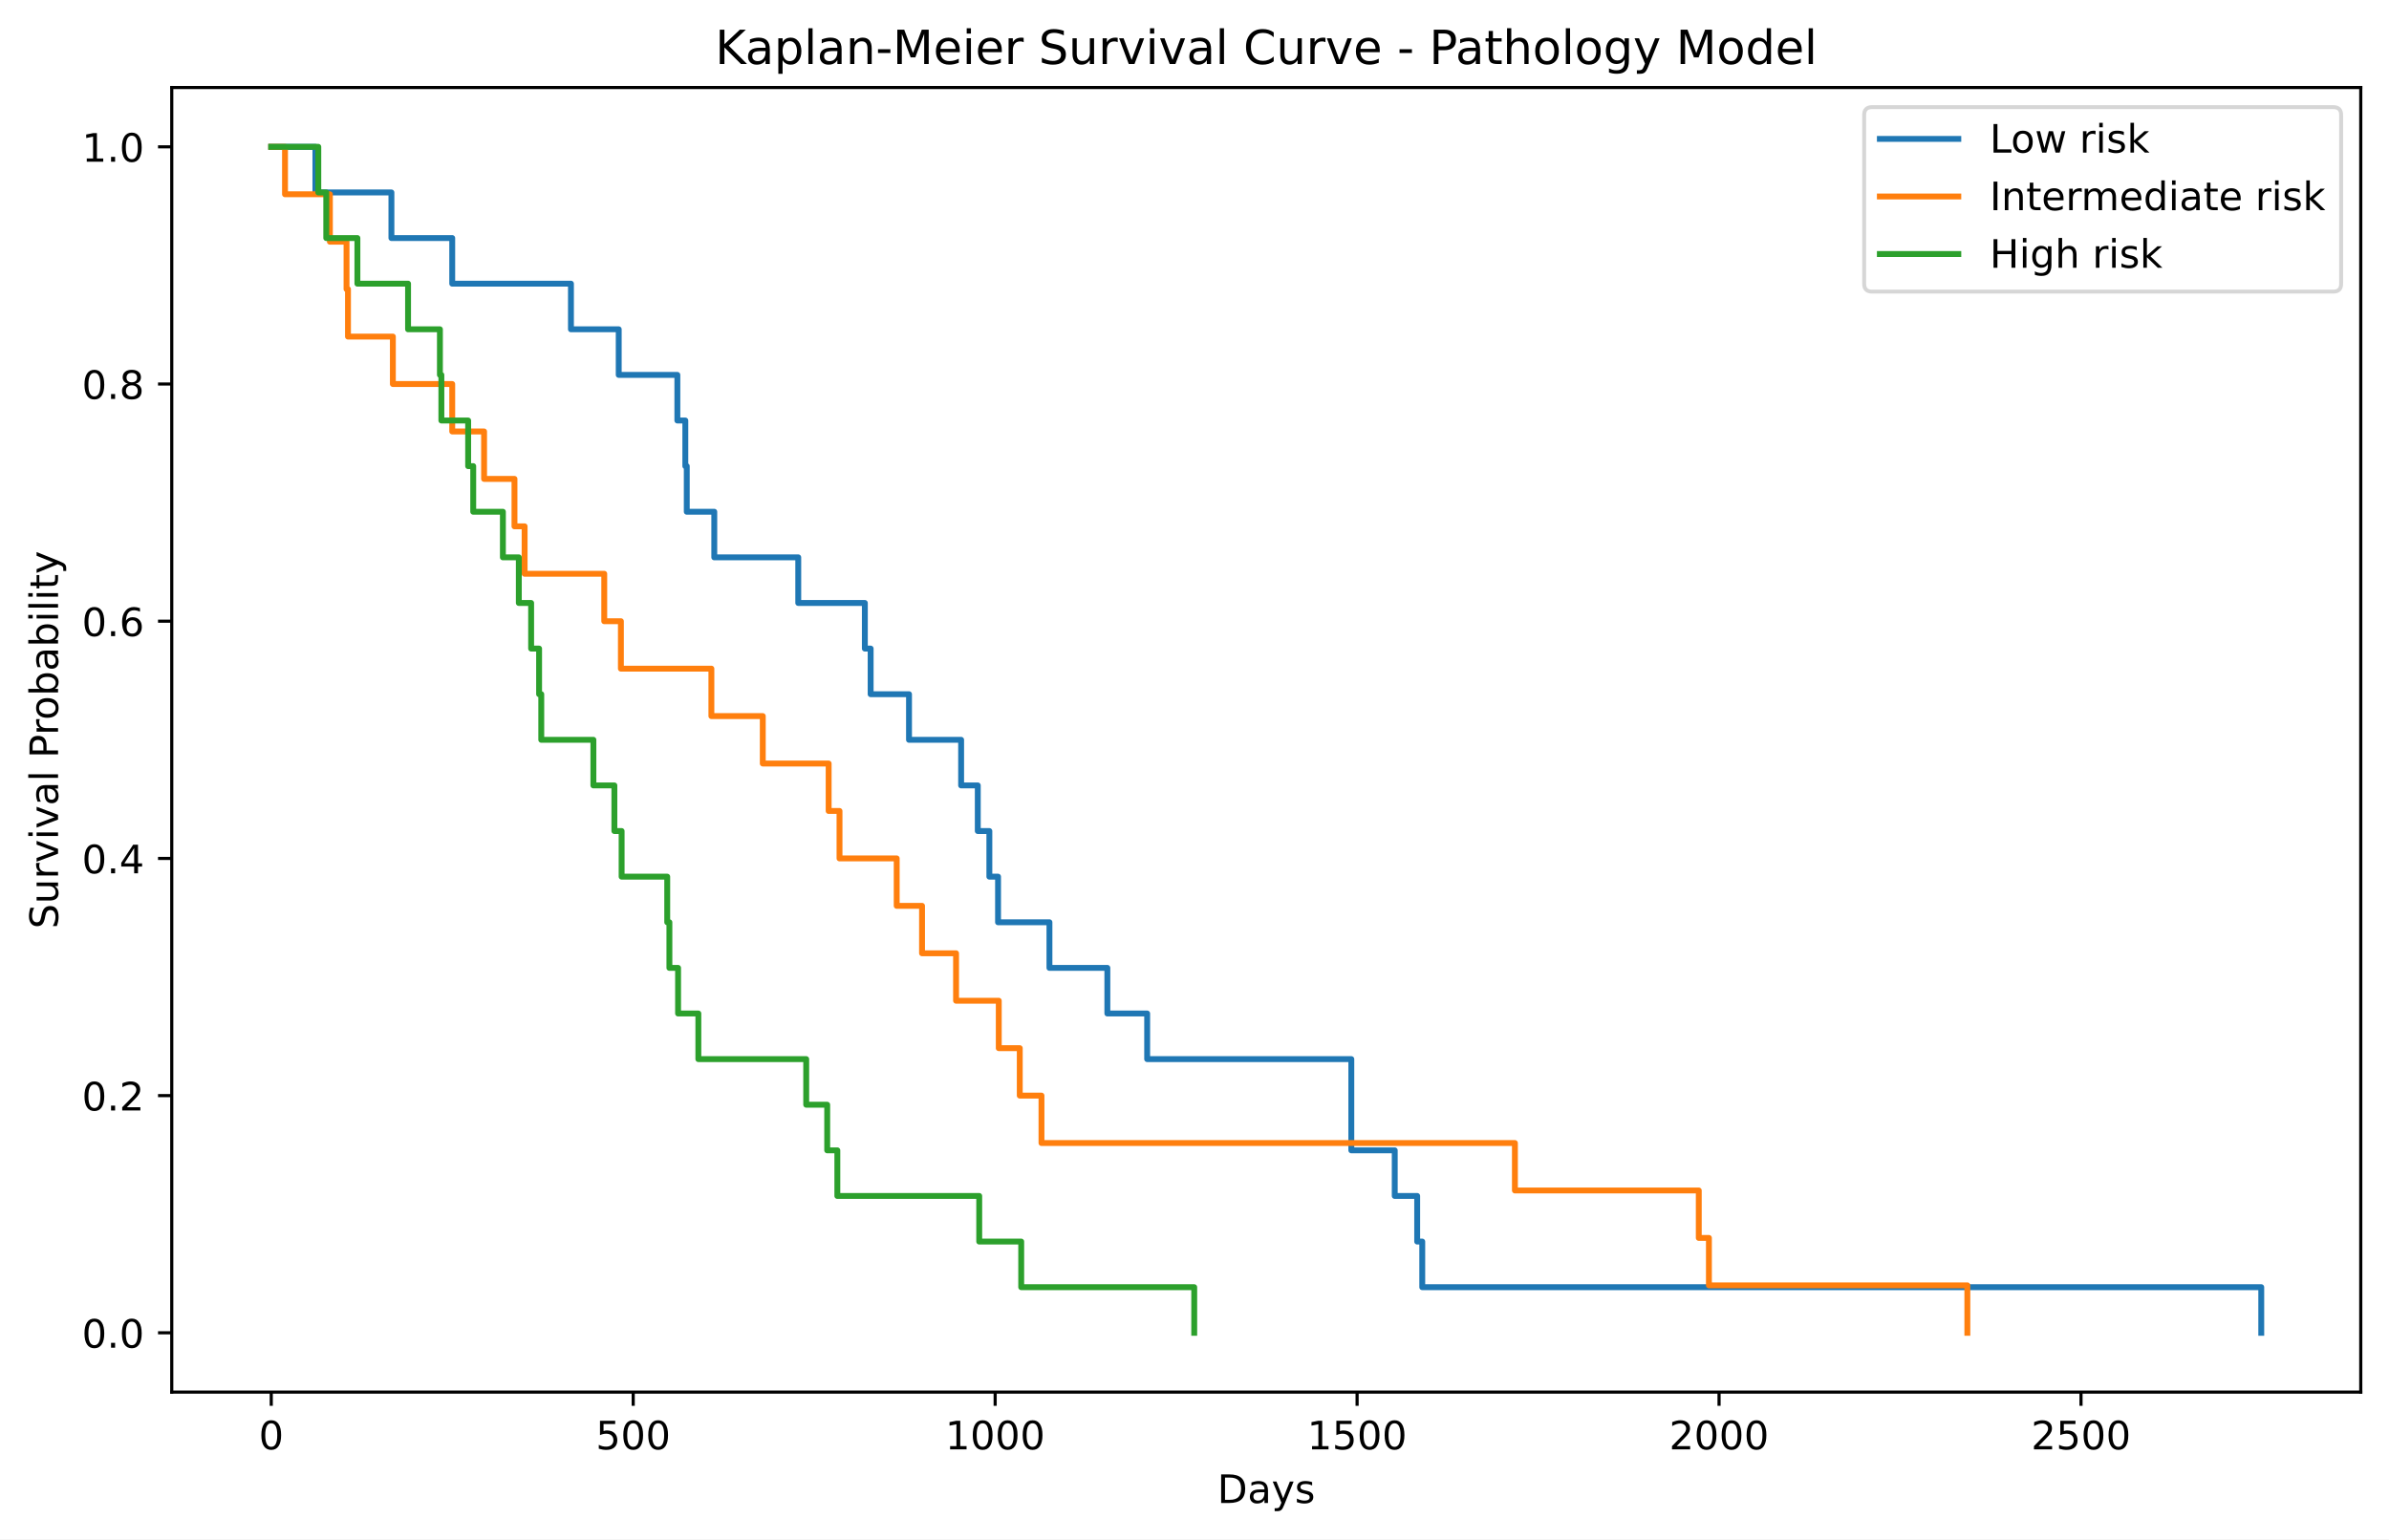
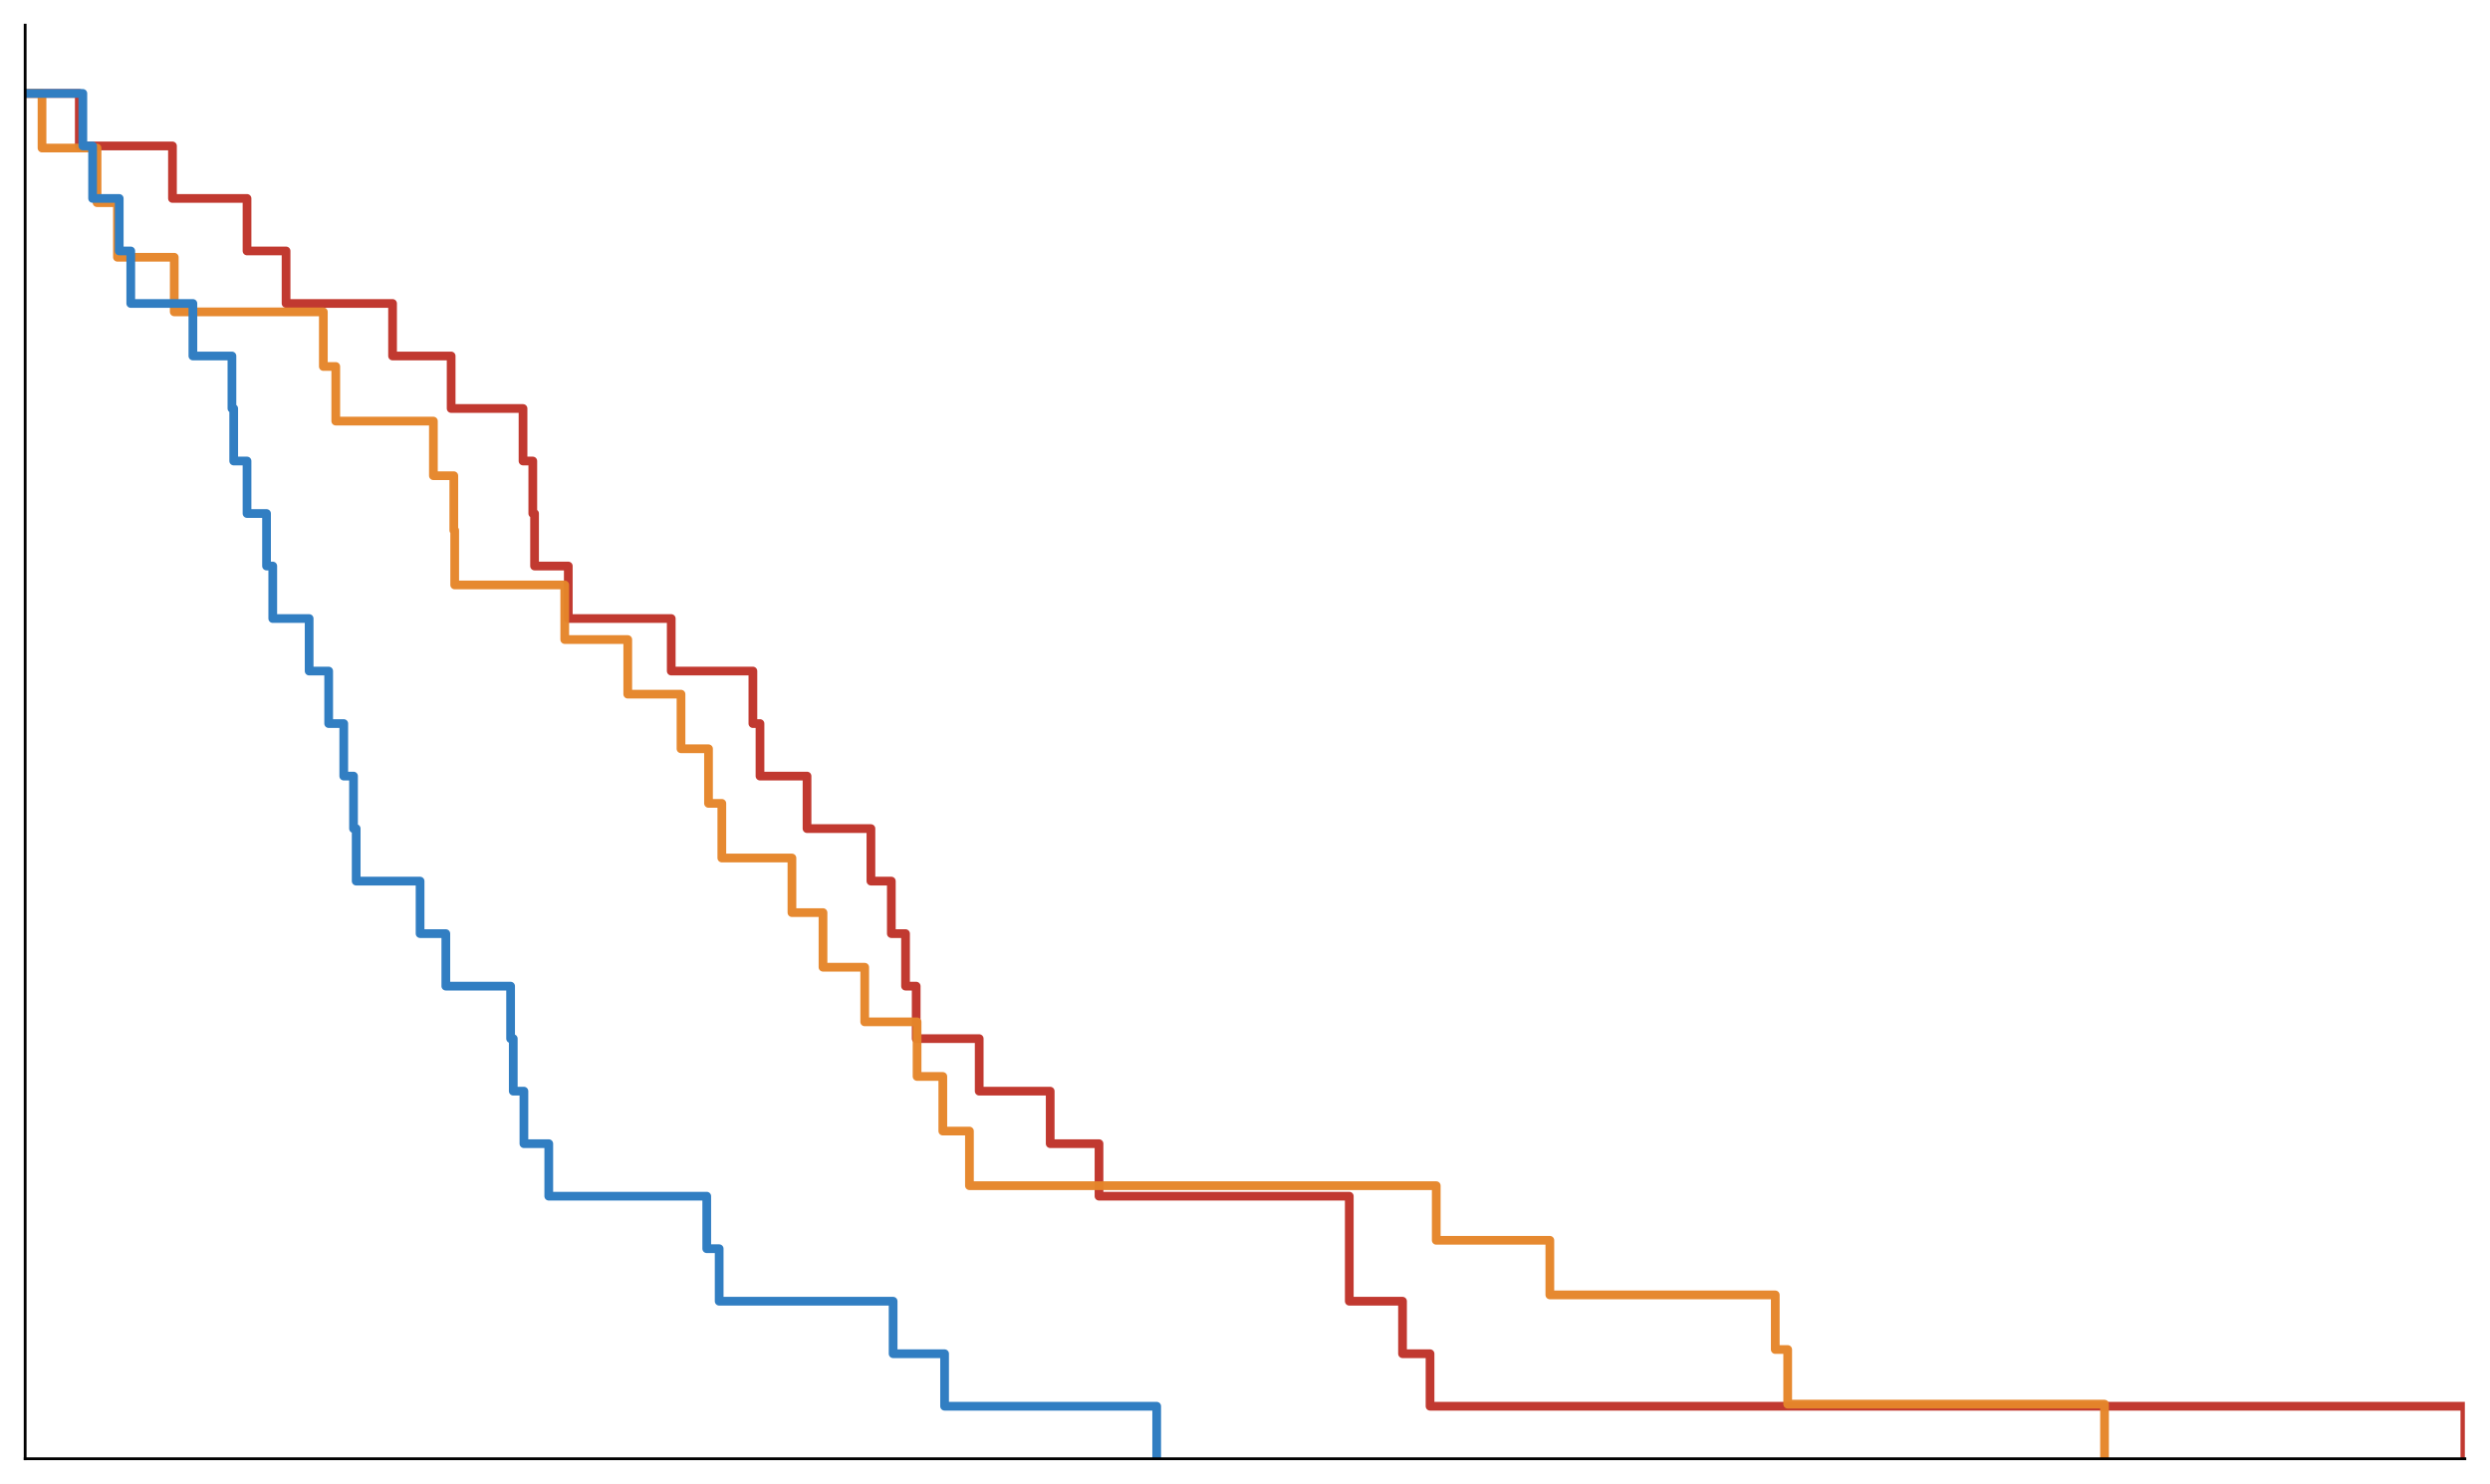
- <svg xmlns="http://www.w3.org/2000/svg" xmlns:xlink="http://www.w3.org/1999/xlink" width="608.981pt" height="392.514pt" viewBox="0 0 608.981 392.514" version="1.1">
+ <svg xmlns="http://www.w3.org/2000/svg" width="712.8pt" height="424.8pt" viewBox="0 0 712.8 424.8" version="1.1">
  <defs>
    <style type="text/css">*{stroke-linejoin: round; stroke-linecap: butt}</style>
  </defs>
  <g id="figure_1">
    <g id="patch_1">
-       <path d="M 0 392.514  L 608.981 392.514  L 608.981 0  L 0 0  z " style="fill: #ffffff" />
+       <path d="M 0 424.8  L 712.8 424.8  L 712.8 0  L 0 0  z " style="fill: #ffffff" />
    </g>
    <g id="axes_1">
      <g id="patch_2">
-         <path d="M 43.781 354.958  L 601.781 354.958  L 601.781 22.318  L 43.781 22.318  z " style="fill: #ffffff" />
+         <path d="M 7.2 417.6  L 705.6 417.6  L 705.6 7.2  L 7.2 7.2  z " style="fill: #ffffff" />
      </g>
-       <g id="matplotlib.axis_1">
-         <g id="xtick_1">
-           <g id="line2d_1">
-             <defs>
-               <path id="m927b16c571" d="M 0 0  L 0 3.5  " style="stroke: #000000; stroke-width: 0.8" />
-             </defs>
-             <g>
-               <use xlink:href="#m927b16c571" x="69.145" y="354.958" style="stroke: #000000; stroke-width: 0.8" />
-             </g>
-           </g>
-           <g id="text_1">
-             <g transform="translate(65.96364 369.5566) scale(0.1 -0.1)">
-               <defs>
-                 <path id="DejaVuSans-30" d="M 2034 4250  Q 1547 4250 1301 3770  Q 1056 3291 1056 2328  Q 1056 1369 1301 889  Q 1547 409 2034 409  Q 2525 409 2770 889  Q 3016 1369 3016 2328  Q 3016 3291 2770 3770  Q 2525 4250 2034 4250  z M 2034 4750  Q 2819 4750 3233 4129  Q 3647 3509 3647 2328  Q 3647 1150 3233 529  Q 2819 -91 2034 -91  Q 1250 -91 836 529  Q 422 1150 422 2328  Q 422 3509 836 4129  Q 1250 4750 2034 4750  z " transform="scale(0.015625)" />
-               </defs>
-               <use xlink:href="#DejaVuSans-30" />
-             </g>
-           </g>
-         </g>
-         <g id="xtick_2">
-           <g id="line2d_2">
-             <g>
-               <use xlink:href="#m927b16c571" x="161.41" y="354.958" style="stroke: #000000; stroke-width: 0.8" />
-             </g>
-           </g>
-           <g id="text_2">
-             <g transform="translate(151.8661 369.5566) scale(0.1 -0.1)">
-               <defs>
-                 <path id="DejaVuSans-35" d="M 691 4666  L 3169 4666  L 3169 4134  L 1269 4134  L 1269 2991  Q 1406 3038 1543 3061  Q 1681 3084 1819 3084  Q 2600 3084 3056 2656  Q 3513 2228 3513 1497  Q 3513 744 3044 326  Q 2575 -91 1722 -91  Q 1428 -91 1123 -41  Q 819 9 494 109  L 494 744  Q 775 591 1075 516  Q 1375 441 1709 441  Q 2250 441 2565 725  Q 2881 1009 2881 1497  Q 2881 1984 2565 2268  Q 2250 2553 1709 2553  Q 1456 2553 1204 2497  Q 953 2441 691 2322  L 691 4666  z " transform="scale(0.015625)" />
-               </defs>
-               <use xlink:href="#DejaVuSans-35" />
-               <use xlink:href="#DejaVuSans-30" transform="translate(63.62305 0)" />
-               <use xlink:href="#DejaVuSans-30" transform="translate(127.2461 0)" />
-             </g>
-           </g>
-         </g>
-         <g id="xtick_3">
-           <g id="line2d_3">
-             <g>
-               <use xlink:href="#m927b16c571" x="253.675" y="354.958" style="stroke: #000000; stroke-width: 0.8" />
-             </g>
-           </g>
-           <g id="text_3">
-             <g transform="translate(240.9498 369.5566) scale(0.1 -0.1)">
-               <defs>
-                 <path id="DejaVuSans-31" d="M 794 531  L 1825 531  L 1825 4091  L 703 3866  L 703 4441  L 1819 4666  L 2450 4666  L 2450 531  L 3481 531  L 3481 0  L 794 0  L 794 531  z " transform="scale(0.015625)" />
-               </defs>
-               <use xlink:href="#DejaVuSans-31" />
-               <use xlink:href="#DejaVuSans-30" transform="translate(63.62305 0)" />
-               <use xlink:href="#DejaVuSans-30" transform="translate(127.2461 0)" />
-               <use xlink:href="#DejaVuSans-30" transform="translate(190.8691 0)" />
-             </g>
-           </g>
-         </g>
-         <g id="xtick_4">
-           <g id="line2d_4">
-             <g>
-               <use xlink:href="#m927b16c571" x="345.94" y="354.958" style="stroke: #000000; stroke-width: 0.8" />
-             </g>
-           </g>
-           <g id="text_4">
-             <g transform="translate(333.2148 369.5566) scale(0.1 -0.1)">
-               <use xlink:href="#DejaVuSans-31" />
-               <use xlink:href="#DejaVuSans-35" transform="translate(63.62305 0)" />
-               <use xlink:href="#DejaVuSans-30" transform="translate(127.2461 0)" />
-               <use xlink:href="#DejaVuSans-30" transform="translate(190.8691 0)" />
-             </g>
-           </g>
-         </g>
-         <g id="xtick_5">
-           <g id="line2d_5">
-             <g>
-               <use xlink:href="#m927b16c571" x="438.205" y="354.958" style="stroke: #000000; stroke-width: 0.8" />
-             </g>
-           </g>
-           <g id="text_5">
-             <g transform="translate(425.4797 369.5566) scale(0.1 -0.1)">
-               <defs>
-                 <path id="DejaVuSans-32" d="M 1228 531  L 3431 531  L 3431 0  L 469 0  L 469 531  Q 828 903 1448 1529  Q 2069 2156 2228 2338  Q 2531 2678 2651 2914  Q 2772 3150 2772 3378  Q 2772 3750 2511 3984  Q 2250 4219 1831 4219  Q 1534 4219 1204 4116  Q 875 4013 500 3803  L 500 4441  Q 881 4594 1212 4672  Q 1544 4750 1819 4750  Q 2544 4750 2975 4387  Q 3406 4025 3406 3419  Q 3406 3131 3298 2873  Q 3191 2616 2906 2266  Q 2828 2175 2409 1742  Q 1991 1309 1228 531  z " transform="scale(0.015625)" />
-               </defs>
-               <use xlink:href="#DejaVuSans-32" />
-               <use xlink:href="#DejaVuSans-30" transform="translate(63.62305 0)" />
-               <use xlink:href="#DejaVuSans-30" transform="translate(127.2461 0)" />
-               <use xlink:href="#DejaVuSans-30" transform="translate(190.8691 0)" />
-             </g>
-           </g>
-         </g>
-         <g id="xtick_6">
-           <g id="line2d_6">
-             <g>
-               <use xlink:href="#m927b16c571" x="530.47" y="354.958" style="stroke: #000000; stroke-width: 0.8" />
-             </g>
-           </g>
-           <g id="text_6">
-             <g transform="translate(517.7447 369.5566) scale(0.1 -0.1)">
-               <use xlink:href="#DejaVuSans-32" />
-               <use xlink:href="#DejaVuSans-35" transform="translate(63.62305 0)" />
-               <use xlink:href="#DejaVuSans-30" transform="translate(127.2461 0)" />
-               <use xlink:href="#DejaVuSans-30" transform="translate(190.8691 0)" />
-             </g>
-           </g>
-         </g>
-         <g id="text_7">
-           <g transform="translate(310.3031 383.2347) scale(0.1 -0.1)">
-             <defs>
-               <path id="DejaVuSans-44" d="M 1259 4147  L 1259 519  L 2022 519  Q 2988 519 3436 956  Q 3884 1394 3884 2338  Q 3884 3275 3436 3711  Q 2988 4147 2022 4147  L 1259 4147  z M 628 4666  L 1925 4666  Q 3281 4666 3915 4102  Q 4550 3538 4550 2338  Q 4550 1131 3912 565  Q 3275 0 1925 0  L 628 0  L 628 4666  z " transform="scale(0.015625)" />
-               <path id="DejaVuSans-61" d="M 2194 1759  Q 1497 1759 1228 1600  Q 959 1441 959 1056  Q 959 750 1161 570  Q 1363 391 1709 391  Q 2188 391 2477 730  Q 2766 1069 2766 1631  L 2766 1759  L 2194 1759  z M 3341 1997  L 3341 0  L 2766 0  L 2766 531  Q 2569 213 2275 61  Q 1981 -91 1556 -91  Q 1019 -91 701 211  Q 384 513 384 1019  Q 384 1609 779 1909  Q 1175 2209 1959 2209  L 2766 2209  L 2766 2266  Q 2766 2663 2505 2880  Q 2244 3097 1772 3097  Q 1472 3097 1187 3025  Q 903 2953 641 2809  L 641 3341  Q 956 3463 1253 3523  Q 1550 3584 1831 3584  Q 2591 3584 2966 3190  Q 3341 2797 3341 1997  z " transform="scale(0.015625)" />
-               <path id="DejaVuSans-79" d="M 2059 -325  Q 1816 -950 1584 -1140  Q 1353 -1331 966 -1331  L 506 -1331  L 506 -850  L 844 -850  Q 1081 -850 1212 -737  Q 1344 -625 1503 -206  L 1606 56  L 191 3500  L 800 3500  L 1894 763  L 2988 3500  L 3597 3500  L 2059 -325  z " transform="scale(0.015625)" />
-               <path id="DejaVuSans-73" d="M 2834 3397  L 2834 2853  Q 2591 2978 2328 3040  Q 2066 3103 1784 3103  Q 1356 3103 1142 2972  Q 928 2841 928 2578  Q 928 2378 1081 2264  Q 1234 2150 1697 2047  L 1894 2003  Q 2506 1872 2764 1633  Q 3022 1394 3022 966  Q 3022 478 2636 193  Q 2250 -91 1575 -91  Q 1294 -91 989 -36  Q 684 19 347 128  L 347 722  Q 666 556 975 473  Q 1284 391 1588 391  Q 1994 391 2212 530  Q 2431 669 2431 922  Q 2431 1156 2273 1281  Q 2116 1406 1581 1522  L 1381 1569  Q 847 1681 609 1914  Q 372 2147 372 2553  Q 372 3047 722 3315  Q 1072 3584 1716 3584  Q 2034 3584 2315 3537  Q 2597 3491 2834 3397  z " transform="scale(0.015625)" />
-             </defs>
-             <use xlink:href="#DejaVuSans-44" />
-             <use xlink:href="#DejaVuSans-61" transform="translate(77.00195 0)" />
-             <use xlink:href="#DejaVuSans-79" transform="translate(138.2812 0)" />
-             <use xlink:href="#DejaVuSans-73" transform="translate(197.4609 0)" />
-           </g>
-         </g>
+       <g id="line2d_1">
+         <path d="M 7.2 26.743  L 22.697 26.743  L 22.697 41.776  L 49.373 41.776  L 49.373 56.809  L 70.714 56.809  L 70.714 71.842  L 81.892 71.842  L 81.892 86.875  L 112.379 86.875  L 112.379 101.908  L 129.147 101.908  L 129.147 116.941  L 149.725 116.941  L 149.725 131.974  L 152.52 131.974  L 152.52 147.007  L 153.028 147.007  L 153.028 162.04  L 162.682 162.04  L 162.682 177.073  L 192.153 177.073  L 192.153 192.105  L 215.526 192.105  L 215.526 207.138  L 217.558 207.138  L 217.558 222.171  L 231.023 222.171  L 231.023 237.204  L 249.315 237.204  L 249.315 252.237  L 255.159 252.237  L 255.159 267.27  L 259.224 267.27  L 259.224 282.303  L 262.272 282.303  L 262.272 297.336  L 280.31 297.336  L 280.31 312.369  L 300.635 312.369  L 300.635 327.402  L 314.608 327.402  L 314.608 342.435  L 386.252 342.435  L 386.252 372.501  L 401.495 372.501  L 401.495 387.534  L 409.371 387.534  L 409.371 402.567  L 705.6 402.567  L 705.6 417.6  " clip-path="url(#p37861b9976)" style="fill: none; stroke: #c13930; stroke-width: 2.5; stroke-linecap: square" />
      </g>
-       <g id="matplotlib.axis_2">
-         <g id="ytick_1">
-           <g id="line2d_7">
-             <defs>
-               <path id="m1d5924a72f" d="M 0 0  L -3.5 0  " style="stroke: #000000; stroke-width: 0.8" />
-             </defs>
-             <g>
-               <use xlink:href="#m1d5924a72f" x="43.781" y="339.838" style="stroke: #000000; stroke-width: 0.8" />
-             </g>
-           </g>
-           <g id="text_8">
-             <g transform="translate(20.87813 343.6373) scale(0.1 -0.1)">
-               <defs>
-                 <path id="DejaVuSans-2e" d="M 684 794  L 1344 794  L 1344 0  L 684 0  L 684 794  z " transform="scale(0.015625)" />
-               </defs>
-               <use xlink:href="#DejaVuSans-30" />
-               <use xlink:href="#DejaVuSans-2e" transform="translate(63.62305 0)" />
-               <use xlink:href="#DejaVuSans-30" transform="translate(95.41016 0)" />
-             </g>
-           </g>
-         </g>
-         <g id="ytick_2">
-           <g id="line2d_8">
-             <g>
-               <use xlink:href="#m1d5924a72f" x="43.781" y="279.358" style="stroke: #000000; stroke-width: 0.8" />
-             </g>
-           </g>
-           <g id="text_9">
-             <g transform="translate(20.87813 283.1573) scale(0.1 -0.1)">
-               <use xlink:href="#DejaVuSans-30" />
-               <use xlink:href="#DejaVuSans-2e" transform="translate(63.62305 0)" />
-               <use xlink:href="#DejaVuSans-32" transform="translate(95.41016 0)" />
-             </g>
-           </g>
-         </g>
-         <g id="ytick_3">
-           <g id="line2d_9">
-             <g>
-               <use xlink:href="#m1d5924a72f" x="43.781" y="218.878" style="stroke: #000000; stroke-width: 0.8" />
-             </g>
-           </g>
-           <g id="text_10">
-             <g transform="translate(20.87813 222.6773) scale(0.1 -0.1)">
-               <defs>
-                 <path id="DejaVuSans-34" d="M 2419 4116  L 825 1625  L 2419 1625  L 2419 4116  z M 2253 4666  L 3047 4666  L 3047 1625  L 3713 1625  L 3713 1100  L 3047 1100  L 3047 0  L 2419 0  L 2419 1100  L 313 1100  L 313 1709  L 2253 4666  z " transform="scale(0.015625)" />
-               </defs>
-               <use xlink:href="#DejaVuSans-30" />
-               <use xlink:href="#DejaVuSans-2e" transform="translate(63.62305 0)" />
-               <use xlink:href="#DejaVuSans-34" transform="translate(95.41016 0)" />
-             </g>
-           </g>
-         </g>
-         <g id="ytick_4">
-           <g id="line2d_10">
-             <g>
-               <use xlink:href="#m1d5924a72f" x="43.781" y="158.398" style="stroke: #000000; stroke-width: 0.8" />
-             </g>
-           </g>
-           <g id="text_11">
-             <g transform="translate(20.87813 162.1973) scale(0.1 -0.1)">
-               <defs>
-                 <path id="DejaVuSans-36" d="M 2113 2584  Q 1688 2584 1439 2293  Q 1191 2003 1191 1497  Q 1191 994 1439 701  Q 1688 409 2113 409  Q 2538 409 2786 701  Q 3034 994 3034 1497  Q 3034 2003 2786 2293  Q 2538 2584 2113 2584  z M 3366 4563  L 3366 3988  Q 3128 4100 2886 4159  Q 2644 4219 2406 4219  Q 1781 4219 1451 3797  Q 1122 3375 1075 2522  Q 1259 2794 1537 2939  Q 1816 3084 2150 3084  Q 2853 3084 3261 2657  Q 3669 2231 3669 1497  Q 3669 778 3244 343  Q 2819 -91 2113 -91  Q 1303 -91 875 529  Q 447 1150 447 2328  Q 447 3434 972 4092  Q 1497 4750 2381 4750  Q 2619 4750 2861 4703  Q 3103 4656 3366 4563  z " transform="scale(0.015625)" />
-               </defs>
-               <use xlink:href="#DejaVuSans-30" />
-               <use xlink:href="#DejaVuSans-2e" transform="translate(63.62305 0)" />
-               <use xlink:href="#DejaVuSans-36" transform="translate(95.41016 0)" />
-             </g>
-           </g>
-         </g>
-         <g id="ytick_5">
-           <g id="line2d_11">
-             <g>
-               <use xlink:href="#m1d5924a72f" x="43.781" y="97.918" style="stroke: #000000; stroke-width: 0.8" />
-             </g>
-           </g>
-           <g id="text_12">
-             <g transform="translate(20.87813 101.7173) scale(0.1 -0.1)">
-               <defs>
-                 <path id="DejaVuSans-38" d="M 2034 2216  Q 1584 2216 1326 1975  Q 1069 1734 1069 1313  Q 1069 891 1326 650  Q 1584 409 2034 409  Q 2484 409 2743 651  Q 3003 894 3003 1313  Q 3003 1734 2745 1975  Q 2488 2216 2034 2216  z M 1403 2484  Q 997 2584 770 2862  Q 544 3141 544 3541  Q 544 4100 942 4425  Q 1341 4750 2034 4750  Q 2731 4750 3128 4425  Q 3525 4100 3525 3541  Q 3525 3141 3298 2862  Q 3072 2584 2669 2484  Q 3125 2378 3379 2068  Q 3634 1759 3634 1313  Q 3634 634 3220 271  Q 2806 -91 2034 -91  Q 1263 -91 848 271  Q 434 634 434 1313  Q 434 1759 690 2068  Q 947 2378 1403 2484  z M 1172 3481  Q 1172 3119 1398 2916  Q 1625 2713 2034 2713  Q 2441 2713 2670 2916  Q 2900 3119 2900 3481  Q 2900 3844 2670 4047  Q 2441 4250 2034 4250  Q 1625 4250 1398 4047  Q 1172 3844 1172 3481  z " transform="scale(0.015625)" />
-               </defs>
-               <use xlink:href="#DejaVuSans-30" />
-               <use xlink:href="#DejaVuSans-2e" transform="translate(63.62305 0)" />
-               <use xlink:href="#DejaVuSans-38" transform="translate(95.41016 0)" />
-             </g>
-           </g>
-         </g>
-         <g id="ytick_6">
-           <g id="line2d_12">
-             <g>
-               <use xlink:href="#m1d5924a72f" x="43.781" y="37.438" style="stroke: #000000; stroke-width: 0.8" />
-             </g>
-           </g>
-           <g id="text_13">
-             <g transform="translate(20.87813 41.23734) scale(0.1 -0.1)">
-               <use xlink:href="#DejaVuSans-31" />
-               <use xlink:href="#DejaVuSans-2e" transform="translate(63.62305 0)" />
-               <use xlink:href="#DejaVuSans-30" transform="translate(95.41016 0)" />
-             </g>
-           </g>
-         </g>
-         <g id="text_14">
-           <g transform="translate(14.79844 236.8155) rotate(-90) scale(0.1 -0.1)">
-             <defs>
-               <path id="DejaVuSans-53" d="M 3425 4513  L 3425 3897  Q 3066 4069 2747 4153  Q 2428 4238 2131 4238  Q 1616 4238 1336 4038  Q 1056 3838 1056 3469  Q 1056 3159 1242 3001  Q 1428 2844 1947 2747  L 2328 2669  Q 3034 2534 3370 2195  Q 3706 1856 3706 1288  Q 3706 609 3251 259  Q 2797 -91 1919 -91  Q 1588 -91 1214 -16  Q 841 59 441 206  L 441 856  Q 825 641 1194 531  Q 1563 422 1919 422  Q 2459 422 2753 634  Q 3047 847 3047 1241  Q 3047 1584 2836 1778  Q 2625 1972 2144 2069  L 1759 2144  Q 1053 2284 737 2584  Q 422 2884 422 3419  Q 422 4038 858 4394  Q 1294 4750 2059 4750  Q 2388 4750 2728 4690  Q 3069 4631 3425 4513  z " transform="scale(0.015625)" />
-               <path id="DejaVuSans-75" d="M 544 1381  L 544 3500  L 1119 3500  L 1119 1403  Q 1119 906 1312 657  Q 1506 409 1894 409  Q 2359 409 2629 706  Q 2900 1003 2900 1516  L 2900 3500  L 3475 3500  L 3475 0  L 2900 0  L 2900 538  Q 2691 219 2414 64  Q 2138 -91 1772 -91  Q 1169 -91 856 284  Q 544 659 544 1381  z M 1991 3584  L 1991 3584  z " transform="scale(0.015625)" />
-               <path id="DejaVuSans-72" d="M 2631 2963  Q 2534 3019 2420 3045  Q 2306 3072 2169 3072  Q 1681 3072 1420 2755  Q 1159 2438 1159 1844  L 1159 0  L 581 0  L 581 3500  L 1159 3500  L 1159 2956  Q 1341 3275 1631 3429  Q 1922 3584 2338 3584  Q 2397 3584 2469 3576  Q 2541 3569 2628 3553  L 2631 2963  z " transform="scale(0.015625)" />
-               <path id="DejaVuSans-76" d="M 191 3500  L 800 3500  L 1894 563  L 2988 3500  L 3597 3500  L 2284 0  L 1503 0  L 191 3500  z " transform="scale(0.015625)" />
-               <path id="DejaVuSans-69" d="M 603 3500  L 1178 3500  L 1178 0  L 603 0  L 603 3500  z M 603 4863  L 1178 4863  L 1178 4134  L 603 4134  L 603 4863  z " transform="scale(0.015625)" />
-               <path id="DejaVuSans-6c" d="M 603 4863  L 1178 4863  L 1178 0  L 603 0  L 603 4863  z " transform="scale(0.015625)" />
-               <path id="DejaVuSans-20" transform="scale(0.015625)" />
-               <path id="DejaVuSans-50" d="M 1259 4147  L 1259 2394  L 2053 2394  Q 2494 2394 2734 2622  Q 2975 2850 2975 3272  Q 2975 3691 2734 3919  Q 2494 4147 2053 4147  L 1259 4147  z M 628 4666  L 2053 4666  Q 2838 4666 3239 4311  Q 3641 3956 3641 3272  Q 3641 2581 3239 2228  Q 2838 1875 2053 1875  L 1259 1875  L 1259 0  L 628 0  L 628 4666  z " transform="scale(0.015625)" />
-               <path id="DejaVuSans-6f" d="M 1959 3097  Q 1497 3097 1228 2736  Q 959 2375 959 1747  Q 959 1119 1226 758  Q 1494 397 1959 397  Q 2419 397 2687 759  Q 2956 1122 2956 1747  Q 2956 2369 2687 2733  Q 2419 3097 1959 3097  z M 1959 3584  Q 2709 3584 3137 3096  Q 3566 2609 3566 1747  Q 3566 888 3137 398  Q 2709 -91 1959 -91  Q 1206 -91 779 398  Q 353 888 353 1747  Q 353 2609 779 3096  Q 1206 3584 1959 3584  z " transform="scale(0.015625)" />
-               <path id="DejaVuSans-62" d="M 3116 1747  Q 3116 2381 2855 2742  Q 2594 3103 2138 3103  Q 1681 3103 1420 2742  Q 1159 2381 1159 1747  Q 1159 1113 1420 752  Q 1681 391 2138 391  Q 2594 391 2855 752  Q 3116 1113 3116 1747  z M 1159 2969  Q 1341 3281 1617 3432  Q 1894 3584 2278 3584  Q 2916 3584 3314 3078  Q 3713 2572 3713 1747  Q 3713 922 3314 415  Q 2916 -91 2278 -91  Q 1894 -91 1617 61  Q 1341 213 1159 525  L 1159 0  L 581 0  L 581 4863  L 1159 4863  L 1159 2969  z " transform="scale(0.015625)" />
-               <path id="DejaVuSans-74" d="M 1172 4494  L 1172 3500  L 2356 3500  L 2356 3053  L 1172 3053  L 1172 1153  Q 1172 725 1289 603  Q 1406 481 1766 481  L 2356 481  L 2356 0  L 1766 0  Q 1100 0 847 248  Q 594 497 594 1153  L 594 3053  L 172 3053  L 172 3500  L 594 3500  L 594 4494  L 1172 4494  z " transform="scale(0.015625)" />
-             </defs>
-             <use xlink:href="#DejaVuSans-53" />
-             <use xlink:href="#DejaVuSans-75" transform="translate(63.47656 0)" />
-             <use xlink:href="#DejaVuSans-72" transform="translate(126.8555 0)" />
-             <use xlink:href="#DejaVuSans-76" transform="translate(167.9688 0)" />
-             <use xlink:href="#DejaVuSans-69" transform="translate(227.1484 0)" />
-             <use xlink:href="#DejaVuSans-76" transform="translate(254.9316 0)" />
-             <use xlink:href="#DejaVuSans-61" transform="translate(314.1113 0)" />
-             <use xlink:href="#DejaVuSans-6c" transform="translate(375.3906 0)" />
-             <use xlink:href="#DejaVuSans-20" transform="translate(403.1738 0)" />
-             <use xlink:href="#DejaVuSans-50" transform="translate(434.9609 0)" />
-             <use xlink:href="#DejaVuSans-72" transform="translate(493.5137 0)" />
-             <use xlink:href="#DejaVuSans-6f" transform="translate(532.377 0)" />
-             <use xlink:href="#DejaVuSans-62" transform="translate(593.5586 0)" />
-             <use xlink:href="#DejaVuSans-61" transform="translate(657.0352 0)" />
-             <use xlink:href="#DejaVuSans-62" transform="translate(718.3145 0)" />
-             <use xlink:href="#DejaVuSans-69" transform="translate(781.791 0)" />
-             <use xlink:href="#DejaVuSans-6c" transform="translate(809.5742 0)" />
-             <use xlink:href="#DejaVuSans-69" transform="translate(837.3574 0)" />
-             <use xlink:href="#DejaVuSans-74" transform="translate(865.1406 0)" />
-             <use xlink:href="#DejaVuSans-79" transform="translate(904.3496 0)" />
-           </g>
-         </g>
+       <g id="line2d_2">
+         <path d="M 7.2 26.743  L 12.027 26.743  L 12.027 42.377  L 27.779 42.377  L 27.779 58.011  L 33.622 58.011  L 33.622 73.646  L 49.881 73.646  L 49.881 89.28  L 92.563 89.28  L 92.563 104.914  L 96.12 104.914  L 96.12 120.549  L 124.066 120.549  L 124.066 136.183  L 129.909 136.183  L 129.909 151.817  L 130.163 151.817  L 130.163 167.451  L 161.666 167.451  L 161.666 183.086  L 179.704 183.086  L 179.704 198.72  L 194.947 198.72  L 194.947 214.354  L 202.823 214.354  L 202.823 229.989  L 206.634 229.989  L 206.634 245.623  L 226.704 245.623  L 226.704 261.257  L 235.596 261.257  L 235.596 276.891  L 247.537 276.891  L 247.537 292.526  L 262.526 292.526  L 262.526 308.16  L 269.894 308.16  L 269.894 323.794  L 277.516 323.794  L 277.516 339.429  L 411.149 339.429  L 411.149 355.063  L 443.668 355.063  L 443.668 370.697  L 508.198 370.697  L 508.198 386.331  L 511.755 386.331  L 511.755 401.966  L 602.453 401.966  L 602.453 417.6  " clip-path="url(#p37861b9976)" style="fill: none; stroke: #e6862a; stroke-opacity: 0.965; stroke-width: 2.5; stroke-linecap: square" />
      </g>
-       <g id="line2d_13">
-         <path d="M 69.145 37.438  L 80.401 37.438  L 80.401 49.069  L 99.777 49.069  L 99.777 60.7  L 115.277 60.7  L 115.277 72.33  L 145.54 72.33  L 145.54 83.961  L 157.719 83.961  L 157.719 95.592  L 172.666 95.592  L 172.666 107.223  L 174.696 107.223  L 174.696 118.854  L 175.065 118.854  L 175.065 130.484  L 182.077 130.484  L 182.077 142.115  L 203.483 142.115  L 203.483 153.746  L 220.459 153.746  L 220.459 165.377  L 221.936 165.377  L 221.936 177.007  L 231.716 177.007  L 231.716 188.638  L 245.002 188.638  L 245.002 200.269  L 249.246 200.269  L 249.246 211.9  L 252.199 211.9  L 252.199 223.53  L 254.413 223.53  L 254.413 235.161  L 267.515 235.161  L 267.515 246.792  L 282.277 246.792  L 282.277 258.423  L 292.426 258.423  L 292.426 270.054  L 344.464 270.054  L 344.464 293.315  L 355.535 293.315  L 355.535 304.946  L 361.256 304.946  L 361.256 316.577  L 362.547 316.577  L 362.547 328.207  L 576.418 328.207  L 576.418 339.838  " clip-path="url(#pb6cfd0c5c9)" style="fill: none; stroke: #1f77b4; stroke-width: 1.5; stroke-linecap: square" />
-       </g>
-       <g id="line2d_14">
-         <path d="M 69.145 37.438  L 72.651 37.438  L 72.651 49.534  L 84.092 49.534  L 84.092 61.63  L 88.336 61.63  L 88.336 73.726  L 88.705 73.726  L 88.705 85.822  L 100.146 85.822  L 100.146 97.918  L 115.277 97.918  L 115.277 110.014  L 123.397 110.014  L 123.397 122.11  L 131.147 122.11  L 131.147 134.206  L 133.73 134.206  L 133.73 146.302  L 154.029 146.302  L 154.029 158.398  L 158.273 158.398  L 158.273 170.494  L 181.339 170.494  L 181.339 182.59  L 194.441 182.59  L 194.441 194.686  L 211.233 194.686  L 211.233 206.782  L 214.001 206.782  L 214.001 218.878  L 228.579 218.878  L 228.579 230.974  L 235.037 230.974  L 235.037 243.07  L 243.71 243.07  L 243.71 255.166  L 254.597 255.166  L 254.597 267.262  L 259.949 267.262  L 259.949 279.358  L 265.485 279.358  L 265.485 291.454  L 386.167 291.454  L 386.167 303.55  L 433.038 303.55  L 433.038 315.646  L 435.621 315.646  L 435.621 327.742  L 501.498 327.742  L 501.498 339.838  " clip-path="url(#pb6cfd0c5c9)" style="fill: none; stroke: #ff7f0e; stroke-width: 1.5; stroke-linecap: square" />
-       </g>
-       <g id="line2d_15">
-         <path d="M 69.145 37.438  L 81.139 37.438  L 81.139 49.069  L 83.169 49.069  L 83.169 60.7  L 91.104 60.7  L 91.104 72.33  L 104.021 72.33  L 104.021 83.961  L 112.14 83.961  L 112.14 95.592  L 112.509 95.592  L 112.509 107.223  L 119.337 107.223  L 119.337 118.854  L 120.629 118.854  L 120.629 130.484  L 128.194 130.484  L 128.194 142.115  L 132.254 142.115  L 132.254 153.746  L 135.391 153.746  L 135.391 165.377  L 137.421 165.377  L 137.421 177.007  L 137.975 177.007  L 137.975 188.638  L 151.261 188.638  L 151.261 200.269  L 156.612 200.269  L 156.612 211.9  L 158.457 211.9  L 158.457 223.53  L 170.083 223.53  L 170.083 235.161  L 170.636 235.161  L 170.636 246.792  L 172.851 246.792  L 172.851 258.423  L 178.018 258.423  L 178.018 270.054  L 205.512 270.054  L 205.512 281.684  L 210.864 281.684  L 210.864 293.315  L 213.447 293.315  L 213.447 304.946  L 249.615 304.946  L 249.615 316.577  L 260.318 316.577  L 260.318 328.207  L 304.421 328.207  L 304.421 339.838  " clip-path="url(#pb6cfd0c5c9)" style="fill: none; stroke: #2ca02c; stroke-width: 1.5; stroke-linecap: square" />
+       <g id="line2d_3">
+         <path d="M 7.2 26.743  L 23.714 26.743  L 23.714 41.776  L 26.508 41.776  L 26.508 56.809  L 34.13 56.809  L 34.13 71.842  L 37.433 71.842  L 37.433 86.875  L 55.217 86.875  L 55.217 101.908  L 66.395 101.908  L 66.395 116.941  L 66.903 116.941  L 66.903 131.974  L 70.714 131.974  L 70.714 147.007  L 76.303 147.007  L 76.303 162.04  L 78.082 162.04  L 78.082 177.073  L 88.498 177.073  L 88.498 192.105  L 94.087 192.105  L 94.087 207.138  L 98.406 207.138  L 98.406 222.171  L 101.201 222.171  L 101.201 237.204  L 101.963 237.204  L 101.963 252.237  L 120.255 252.237  L 120.255 267.27  L 127.623 267.27  L 127.623 282.303  L 146.169 282.303  L 146.169 297.336  L 146.931 297.336  L 146.931 312.369  L 149.979 312.369  L 149.979 327.402  L 157.093 327.402  L 157.093 342.435  L 202.315 342.435  L 202.315 357.468  L 205.872 357.468  L 205.872 372.501  L 255.667 372.501  L 255.667 387.534  L 270.402 387.534  L 270.402 402.567  L 331.121 402.567  L 331.121 417.6  " clip-path="url(#p37861b9976)" style="fill: none; stroke: #317ec2; stroke-width: 2.5; stroke-linecap: square" />
      </g>
      <g id="patch_3">
-         <path d="M 43.781 354.958  L 43.781 22.318  " style="fill: none; stroke: #000000; stroke-width: 0.8; stroke-linejoin: miter; stroke-linecap: square" />
+         <path d="M 7.2 417.6  L 7.2 7.2  " style="fill: none; stroke: #000000; stroke-width: 0.8; stroke-linejoin: miter; stroke-linecap: square" />
      </g>
      <g id="patch_4">
-         <path d="M 601.781 354.958  L 601.781 22.318  " style="fill: none; stroke: #000000; stroke-width: 0.8; stroke-linejoin: miter; stroke-linecap: square" />
-       </g>
-       <g id="patch_5">
-         <path d="M 43.781 354.958  L 601.781 354.958  " style="fill: none; stroke: #000000; stroke-width: 0.8; stroke-linejoin: miter; stroke-linecap: square" />
-       </g>
-       <g id="patch_6">
-         <path d="M 43.781 22.318  L 601.781 22.318  " style="fill: none; stroke: #000000; stroke-width: 0.8; stroke-linejoin: miter; stroke-linecap: square" />
-       </g>
-       <g id="text_15">
-         <g transform="translate(182.3034 16.31812) scale(0.12 -0.12)">
-           <defs>
-             <path id="DejaVuSans-4b" d="M 628 4666  L 1259 4666  L 1259 2694  L 3353 4666  L 4166 4666  L 1850 2491  L 4331 0  L 3500 0  L 1259 2247  L 1259 0  L 628 0  L 628 4666  z " transform="scale(0.015625)" />
-             <path id="DejaVuSans-70" d="M 1159 525  L 1159 -1331  L 581 -1331  L 581 3500  L 1159 3500  L 1159 2969  Q 1341 3281 1617 3432  Q 1894 3584 2278 3584  Q 2916 3584 3314 3078  Q 3713 2572 3713 1747  Q 3713 922 3314 415  Q 2916 -91 2278 -91  Q 1894 -91 1617 61  Q 1341 213 1159 525  z M 3116 1747  Q 3116 2381 2855 2742  Q 2594 3103 2138 3103  Q 1681 3103 1420 2742  Q 1159 2381 1159 1747  Q 1159 1113 1420 752  Q 1681 391 2138 391  Q 2594 391 2855 752  Q 3116 1113 3116 1747  z " transform="scale(0.015625)" />
-             <path id="DejaVuSans-6e" d="M 3513 2113  L 3513 0  L 2938 0  L 2938 2094  Q 2938 2591 2744 2837  Q 2550 3084 2163 3084  Q 1697 3084 1428 2787  Q 1159 2491 1159 1978  L 1159 0  L 581 0  L 581 3500  L 1159 3500  L 1159 2956  Q 1366 3272 1645 3428  Q 1925 3584 2291 3584  Q 2894 3584 3203 3211  Q 3513 2838 3513 2113  z " transform="scale(0.015625)" />
-             <path id="DejaVuSans-2d" d="M 313 2009  L 1997 2009  L 1997 1497  L 313 1497  L 313 2009  z " transform="scale(0.015625)" />
-             <path id="DejaVuSans-4d" d="M 628 4666  L 1569 4666  L 2759 1491  L 3956 4666  L 4897 4666  L 4897 0  L 4281 0  L 4281 4097  L 3078 897  L 2444 897  L 1241 4097  L 1241 0  L 628 0  L 628 4666  z " transform="scale(0.015625)" />
-             <path id="DejaVuSans-65" d="M 3597 1894  L 3597 1613  L 953 1613  Q 991 1019 1311 708  Q 1631 397 2203 397  Q 2534 397 2845 478  Q 3156 559 3463 722  L 3463 178  Q 3153 47 2828 -22  Q 2503 -91 2169 -91  Q 1331 -91 842 396  Q 353 884 353 1716  Q 353 2575 817 3079  Q 1281 3584 2069 3584  Q 2775 3584 3186 3129  Q 3597 2675 3597 1894  z M 3022 2063  Q 3016 2534 2758 2815  Q 2500 3097 2075 3097  Q 1594 3097 1305 2825  Q 1016 2553 972 2059  L 3022 2063  z " transform="scale(0.015625)" />
-             <path id="DejaVuSans-43" d="M 4122 4306  L 4122 3641  Q 3803 3938 3442 4084  Q 3081 4231 2675 4231  Q 1875 4231 1450 3742  Q 1025 3253 1025 2328  Q 1025 1406 1450 917  Q 1875 428 2675 428  Q 3081 428 3442 575  Q 3803 722 4122 1019  L 4122 359  Q 3791 134 3420 21  Q 3050 -91 2638 -91  Q 1578 -91 968 557  Q 359 1206 359 2328  Q 359 3453 968 4101  Q 1578 4750 2638 4750  Q 3056 4750 3426 4639  Q 3797 4528 4122 4306  z " transform="scale(0.015625)" />
-             <path id="DejaVuSans-68" d="M 3513 2113  L 3513 0  L 2938 0  L 2938 2094  Q 2938 2591 2744 2837  Q 2550 3084 2163 3084  Q 1697 3084 1428 2787  Q 1159 2491 1159 1978  L 1159 0  L 581 0  L 581 4863  L 1159 4863  L 1159 2956  Q 1366 3272 1645 3428  Q 1925 3584 2291 3584  Q 2894 3584 3203 3211  Q 3513 2838 3513 2113  z " transform="scale(0.015625)" />
-             <path id="DejaVuSans-67" d="M 2906 1791  Q 2906 2416 2648 2759  Q 2391 3103 1925 3103  Q 1463 3103 1205 2759  Q 947 2416 947 1791  Q 947 1169 1205 825  Q 1463 481 1925 481  Q 2391 481 2648 825  Q 2906 1169 2906 1791  z M 3481 434  Q 3481 -459 3084 -895  Q 2688 -1331 1869 -1331  Q 1566 -1331 1297 -1286  Q 1028 -1241 775 -1147  L 775 -588  Q 1028 -725 1275 -790  Q 1522 -856 1778 -856  Q 2344 -856 2625 -561  Q 2906 -266 2906 331  L 2906 616  Q 2728 306 2450 153  Q 2172 0 1784 0  Q 1141 0 747 490  Q 353 981 353 1791  Q 353 2603 747 3093  Q 1141 3584 1784 3584  Q 2172 3584 2450 3431  Q 2728 3278 2906 2969  L 2906 3500  L 3481 3500  L 3481 434  z " transform="scale(0.015625)" />
-             <path id="DejaVuSans-64" d="M 2906 2969  L 2906 4863  L 3481 4863  L 3481 0  L 2906 0  L 2906 525  Q 2725 213 2448 61  Q 2172 -91 1784 -91  Q 1150 -91 751 415  Q 353 922 353 1747  Q 353 2572 751 3078  Q 1150 3584 1784 3584  Q 2172 3584 2448 3432  Q 2725 3281 2906 2969  z M 947 1747  Q 947 1113 1208 752  Q 1469 391 1925 391  Q 2381 391 2643 752  Q 2906 1113 2906 1747  Q 2906 2381 2643 2742  Q 2381 3103 1925 3103  Q 1469 3103 1208 2742  Q 947 2381 947 1747  z " transform="scale(0.015625)" />
-           </defs>
-           <use xlink:href="#DejaVuSans-4b" />
-           <use xlink:href="#DejaVuSans-61" transform="translate(63.82617 0)" />
-           <use xlink:href="#DejaVuSans-70" transform="translate(125.1055 0)" />
-           <use xlink:href="#DejaVuSans-6c" transform="translate(188.582 0)" />
-           <use xlink:href="#DejaVuSans-61" transform="translate(216.3652 0)" />
-           <use xlink:href="#DejaVuSans-6e" transform="translate(277.6445 0)" />
-           <use xlink:href="#DejaVuSans-2d" transform="translate(341.0234 0)" />
-           <use xlink:href="#DejaVuSans-4d" transform="translate(377.1074 0)" />
-           <use xlink:href="#DejaVuSans-65" transform="translate(463.3867 0)" />
-           <use xlink:href="#DejaVuSans-69" transform="translate(524.9102 0)" />
-           <use xlink:href="#DejaVuSans-65" transform="translate(552.6934 0)" />
-           <use xlink:href="#DejaVuSans-72" transform="translate(614.2168 0)" />
-           <use xlink:href="#DejaVuSans-20" transform="translate(655.3301 0)" />
-           <use xlink:href="#DejaVuSans-53" transform="translate(687.1172 0)" />
-           <use xlink:href="#DejaVuSans-75" transform="translate(750.5938 0)" />
-           <use xlink:href="#DejaVuSans-72" transform="translate(813.9727 0)" />
-           <use xlink:href="#DejaVuSans-76" transform="translate(855.0859 0)" />
-           <use xlink:href="#DejaVuSans-69" transform="translate(914.2656 0)" />
-           <use xlink:href="#DejaVuSans-76" transform="translate(942.0488 0)" />
-           <use xlink:href="#DejaVuSans-61" transform="translate(1001.229 0)" />
-           <use xlink:href="#DejaVuSans-6c" transform="translate(1062.508 0)" />
-           <use xlink:href="#DejaVuSans-20" transform="translate(1090.291 0)" />
-           <use xlink:href="#DejaVuSans-43" transform="translate(1122.078 0)" />
-           <use xlink:href="#DejaVuSans-75" transform="translate(1191.902 0)" />
-           <use xlink:href="#DejaVuSans-72" transform="translate(1255.281 0)" />
-           <use xlink:href="#DejaVuSans-76" transform="translate(1296.395 0)" />
-           <use xlink:href="#DejaVuSans-65" transform="translate(1355.574 0)" />
-           <use xlink:href="#DejaVuSans-20" transform="translate(1417.098 0)" />
-           <use xlink:href="#DejaVuSans-2d" transform="translate(1448.885 0)" />
-           <use xlink:href="#DejaVuSans-20" transform="translate(1484.969 0)" />
-           <use xlink:href="#DejaVuSans-50" transform="translate(1516.756 0)" />
-           <use xlink:href="#DejaVuSans-61" transform="translate(1572.559 0)" />
-           <use xlink:href="#DejaVuSans-74" transform="translate(1633.838 0)" />
-           <use xlink:href="#DejaVuSans-68" transform="translate(1673.047 0)" />
-           <use xlink:href="#DejaVuSans-6f" transform="translate(1736.426 0)" />
-           <use xlink:href="#DejaVuSans-6c" transform="translate(1797.607 0)" />
-           <use xlink:href="#DejaVuSans-6f" transform="translate(1825.391 0)" />
-           <use xlink:href="#DejaVuSans-67" transform="translate(1886.572 0)" />
-           <use xlink:href="#DejaVuSans-79" transform="translate(1950.049 0)" />
-           <use xlink:href="#DejaVuSans-20" transform="translate(2009.229 0)" />
-           <use xlink:href="#DejaVuSans-4d" transform="translate(2041.016 0)" />
-           <use xlink:href="#DejaVuSans-6f" transform="translate(2127.295 0)" />
-           <use xlink:href="#DejaVuSans-64" transform="translate(2188.477 0)" />
-           <use xlink:href="#DejaVuSans-65" transform="translate(2251.953 0)" />
-           <use xlink:href="#DejaVuSans-6c" transform="translate(2313.477 0)" />
-         </g>
-       </g>
-       <g id="legend_1">
-         <g id="patch_7">
-           <path d="M 477.195 74.353  L 594.781 74.353  Q 596.781 74.353 596.781 72.353  L 596.781 29.318  Q 596.781 27.318 594.781 27.318  L 477.195 27.318  Q 475.195 27.318 475.195 29.318  L 475.195 72.353  Q 475.195 74.353 477.195 74.353  z " style="fill: #ffffff; opacity: 0.8; stroke: #cccccc; stroke-linejoin: miter" />
-         </g>
-         <g id="line2d_16">
-           <path d="M 479.195 35.417  L 489.195 35.417  L 489.195 35.417  L 499.195 35.417  L 499.195 35.417  " style="fill: none; stroke: #1f77b4; stroke-width: 1.5; stroke-linecap: square" />
-         </g>
-         <g id="text_16">
-           <g transform="translate(507.1953 38.91656) scale(0.1 -0.1)">
-             <defs>
-               <path id="DejaVuSans-4c" d="M 628 4666  L 1259 4666  L 1259 531  L 3531 531  L 3531 0  L 628 0  L 628 4666  z " transform="scale(0.015625)" />
-               <path id="DejaVuSans-77" d="M 269 3500  L 844 3500  L 1563 769  L 2278 3500  L 2956 3500  L 3675 769  L 4391 3500  L 4966 3500  L 4050 0  L 3372 0  L 2619 2869  L 1863 0  L 1184 0  L 269 3500  z " transform="scale(0.015625)" />
-               <path id="DejaVuSans-6b" d="M 581 4863  L 1159 4863  L 1159 1991  L 2875 3500  L 3609 3500  L 1753 1863  L 3688 0  L 2938 0  L 1159 1709  L 1159 0  L 581 0  L 581 4863  z " transform="scale(0.015625)" />
-             </defs>
-             <use xlink:href="#DejaVuSans-4c" />
-             <use xlink:href="#DejaVuSans-6f" transform="translate(53.96289 0)" />
-             <use xlink:href="#DejaVuSans-77" transform="translate(115.1445 0)" />
-             <use xlink:href="#DejaVuSans-20" transform="translate(196.9316 0)" />
-             <use xlink:href="#DejaVuSans-72" transform="translate(228.7188 0)" />
-             <use xlink:href="#DejaVuSans-69" transform="translate(269.832 0)" />
-             <use xlink:href="#DejaVuSans-73" transform="translate(297.6152 0)" />
-             <use xlink:href="#DejaVuSans-6b" transform="translate(349.7148 0)" />
-           </g>
-         </g>
-         <g id="line2d_17">
-           <path d="M 479.195 50.095  L 489.195 50.095  L 489.195 50.095  L 499.195 50.095  L 499.195 50.095  " style="fill: none; stroke: #ff7f0e; stroke-width: 1.5; stroke-linecap: square" />
-         </g>
-         <g id="text_17">
-           <g transform="translate(507.1953 53.59469) scale(0.1 -0.1)">
-             <defs>
-               <path id="DejaVuSans-49" d="M 628 4666  L 1259 4666  L 1259 0  L 628 0  L 628 4666  z " transform="scale(0.015625)" />
-               <path id="DejaVuSans-6d" d="M 3328 2828  Q 3544 3216 3844 3400  Q 4144 3584 4550 3584  Q 5097 3584 5394 3201  Q 5691 2819 5691 2113  L 5691 0  L 5113 0  L 5113 2094  Q 5113 2597 4934 2840  Q 4756 3084 4391 3084  Q 3944 3084 3684 2787  Q 3425 2491 3425 1978  L 3425 0  L 2847 0  L 2847 2094  Q 2847 2600 2669 2842  Q 2491 3084 2119 3084  Q 1678 3084 1418 2786  Q 1159 2488 1159 1978  L 1159 0  L 581 0  L 581 3500  L 1159 3500  L 1159 2956  Q 1356 3278 1631 3431  Q 1906 3584 2284 3584  Q 2666 3584 2933 3390  Q 3200 3197 3328 2828  z " transform="scale(0.015625)" />
-             </defs>
-             <use xlink:href="#DejaVuSans-49" />
-             <use xlink:href="#DejaVuSans-6e" transform="translate(29.49219 0)" />
-             <use xlink:href="#DejaVuSans-74" transform="translate(92.87109 0)" />
-             <use xlink:href="#DejaVuSans-65" transform="translate(132.0801 0)" />
-             <use xlink:href="#DejaVuSans-72" transform="translate(193.6035 0)" />
-             <use xlink:href="#DejaVuSans-6d" transform="translate(232.9668 0)" />
-             <use xlink:href="#DejaVuSans-65" transform="translate(330.3789 0)" />
-             <use xlink:href="#DejaVuSans-64" transform="translate(391.9023 0)" />
-             <use xlink:href="#DejaVuSans-69" transform="translate(455.3789 0)" />
-             <use xlink:href="#DejaVuSans-61" transform="translate(483.1621 0)" />
-             <use xlink:href="#DejaVuSans-74" transform="translate(544.4414 0)" />
-             <use xlink:href="#DejaVuSans-65" transform="translate(583.6504 0)" />
-             <use xlink:href="#DejaVuSans-20" transform="translate(645.1738 0)" />
-             <use xlink:href="#DejaVuSans-72" transform="translate(676.9609 0)" />
-             <use xlink:href="#DejaVuSans-69" transform="translate(718.0742 0)" />
-             <use xlink:href="#DejaVuSans-73" transform="translate(745.8574 0)" />
-             <use xlink:href="#DejaVuSans-6b" transform="translate(797.957 0)" />
-           </g>
-         </g>
-         <g id="line2d_18">
-           <path d="M 479.195 64.773  L 489.195 64.773  L 489.195 64.773  L 499.195 64.773  L 499.195 64.773  " style="fill: none; stroke: #2ca02c; stroke-width: 1.5; stroke-linecap: square" />
-         </g>
-         <g id="text_18">
-           <g transform="translate(507.1953 68.27281) scale(0.1 -0.1)">
-             <defs>
-               <path id="DejaVuSans-48" d="M 628 4666  L 1259 4666  L 1259 2753  L 3553 2753  L 3553 4666  L 4184 4666  L 4184 0  L 3553 0  L 3553 2222  L 1259 2222  L 1259 0  L 628 0  L 628 4666  z " transform="scale(0.015625)" />
-             </defs>
-             <use xlink:href="#DejaVuSans-48" />
-             <use xlink:href="#DejaVuSans-69" transform="translate(75.19531 0)" />
-             <use xlink:href="#DejaVuSans-67" transform="translate(102.9785 0)" />
-             <use xlink:href="#DejaVuSans-68" transform="translate(166.4551 0)" />
-             <use xlink:href="#DejaVuSans-20" transform="translate(229.834 0)" />
-             <use xlink:href="#DejaVuSans-72" transform="translate(261.6211 0)" />
-             <use xlink:href="#DejaVuSans-69" transform="translate(302.7344 0)" />
-             <use xlink:href="#DejaVuSans-73" transform="translate(330.5176 0)" />
-             <use xlink:href="#DejaVuSans-6b" transform="translate(382.6172 0)" />
-           </g>
-         </g>
+         <path d="M 7.2 417.6  L 705.6 417.6  " style="fill: none; stroke: #000000; stroke-width: 0.8; stroke-linejoin: miter; stroke-linecap: square" />
      </g>
    </g>
  </g>
  <defs>
-     <clipPath id="pb6cfd0c5c9">
-       <rect x="43.781" y="22.318" width="558" height="332.64" />
+     <clipPath id="p37861b9976">
+       <rect x="7.2" y="7.2" width="698.4" height="410.4" />
    </clipPath>
  </defs>
</svg>
